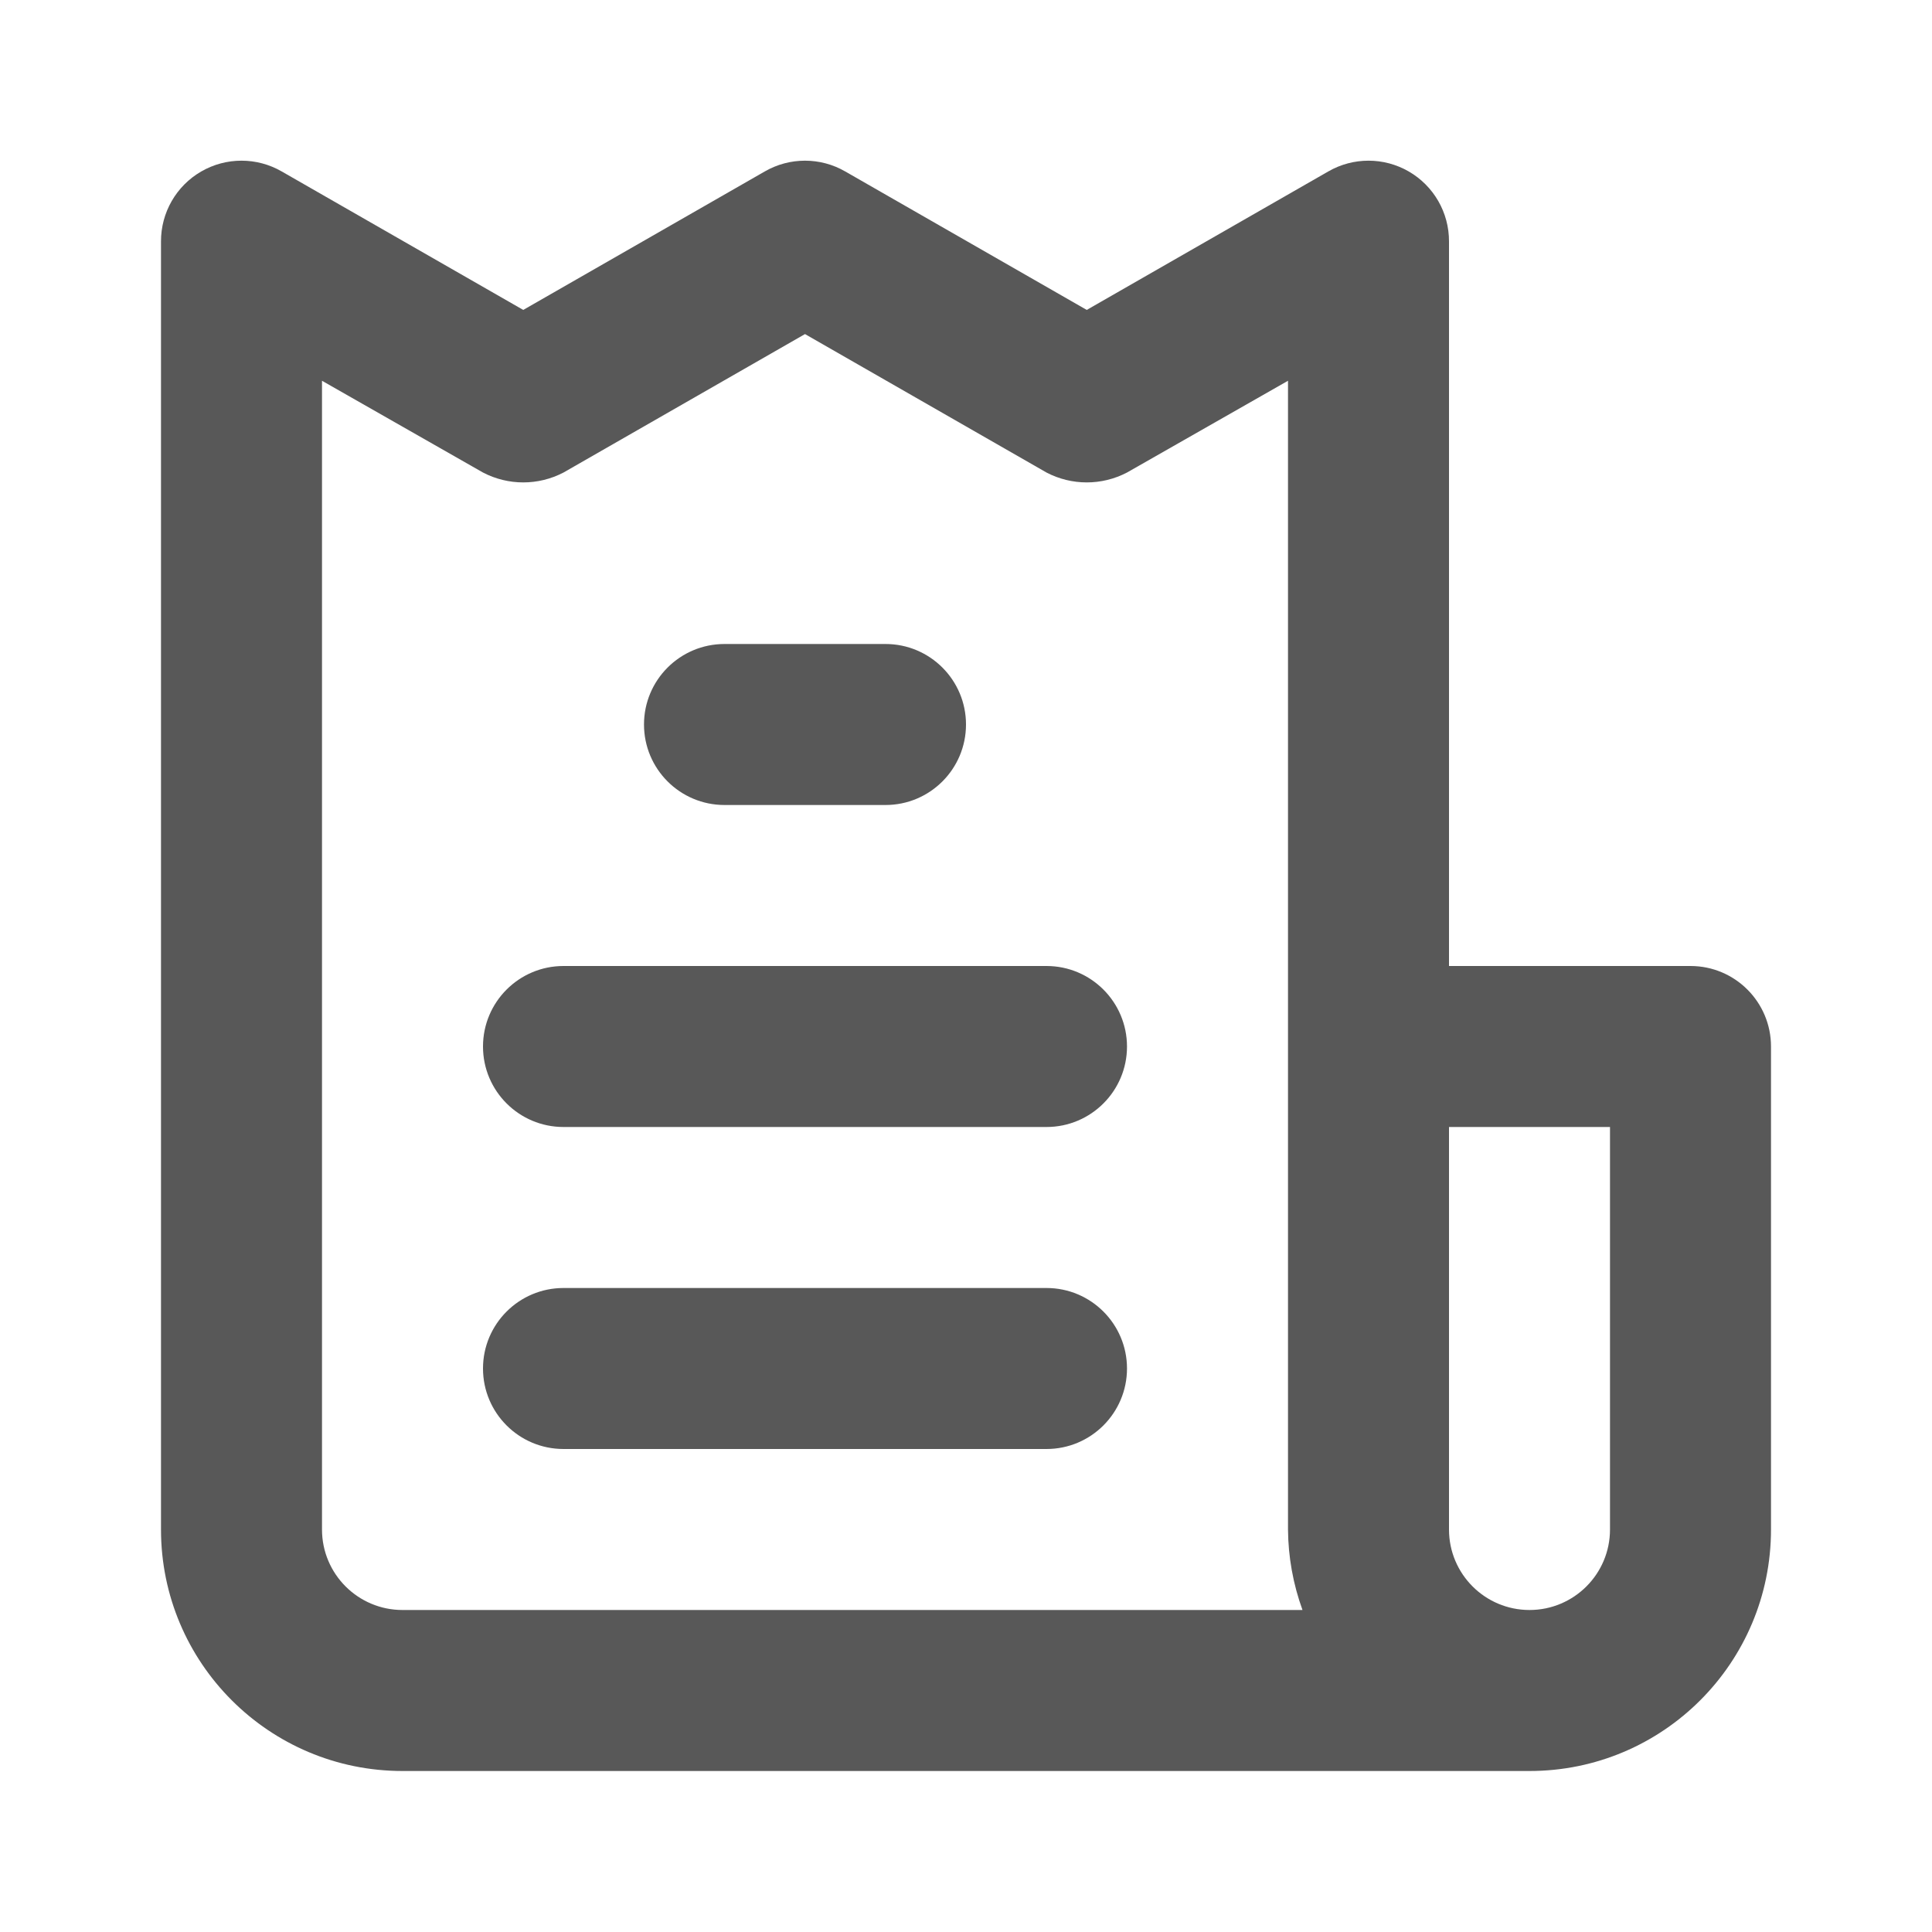
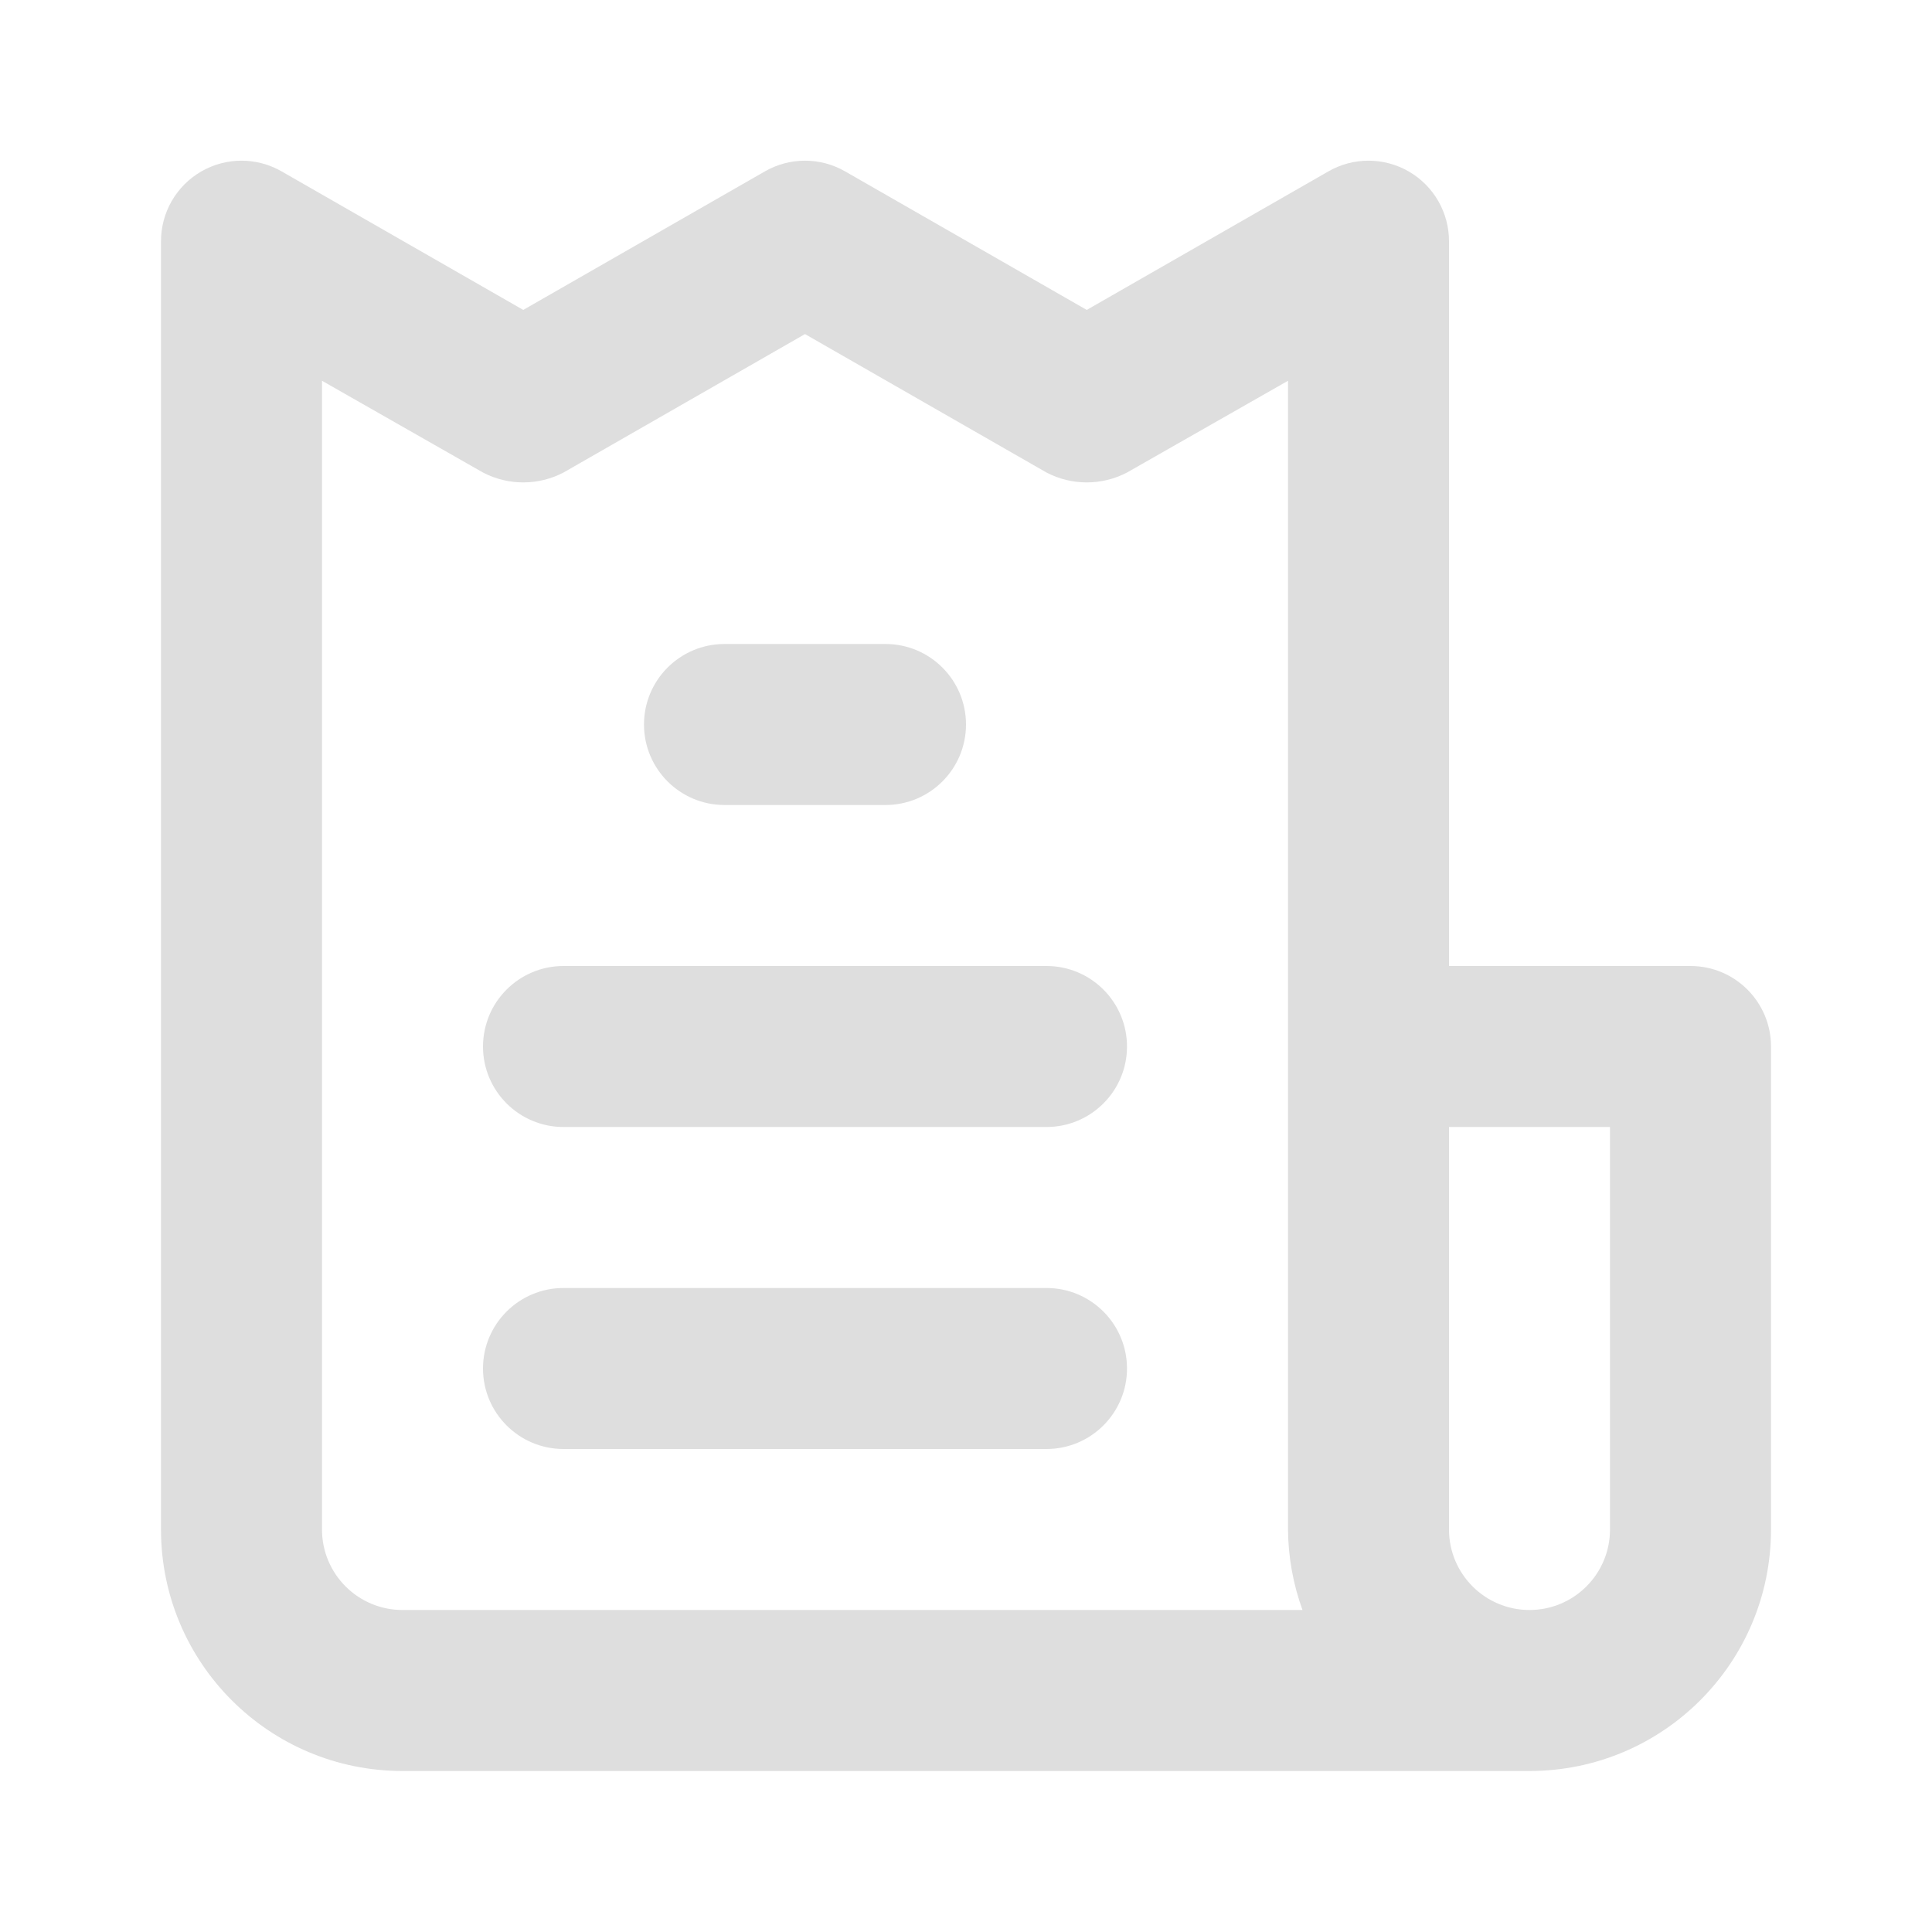
<svg xmlns="http://www.w3.org/2000/svg" width="24" height="24" preserveAspectRatio="xMidYMid meet" viewBox="0 0 24 24" style="-ms-transform: rotate(360deg); -webkit-transform: rotate(360deg); transform: rotate(360deg);">
-   <path d="M13 16H7a1 1 0 0 0 0 2h6a1 1 0 0 0 0-2zm-4-6h2a1 1 0 0 0 0-2H9a1 1 0 0 0 0 2zm12 2h-3V3a1 1 0 0 0-.5-.87a1 1 0 0 0-1 0l-3 1.72l-3-1.72a1 1 0 0 0-1 0l-3 1.72l-3-1.72a1 1 0 0 0-1 0A1 1 0 0 0 2 3v16a3 3 0 0 0 3 3h14a3 3 0 0 0 3-3v-6a1 1 0 0 0-1-1zM5 20a1 1 0 0 1-1-1V4.73l2 1.14a1.08 1.08 0 0 0 1 0l3-1.72l3 1.72a1.08 1.08 0 0 0 1 0l2-1.14V19a3 3 0 0 0 .18 1zm15-1a1 1 0 0 1-2 0v-5h2zm-7-7H7a1 1 0 0 0 0 2h6a1 1 0 0 0 0-2z" fill="#585858" />
+   <path d="M13 16H7a1 1 0 0 0 0 2h6a1 1 0 0 0 0-2zm-4-6h2a1 1 0 0 0 0-2H9a1 1 0 0 0 0 2zm12 2h-3V3a1 1 0 0 0-.5-.87a1 1 0 0 0-1 0l-3 1.72l-3-1.72a1 1 0 0 0-1 0l-3 1.72l-3-1.72a1 1 0 0 0-1 0A1 1 0 0 0 2 3v16a3 3 0 0 0 3 3h14a3 3 0 0 0 3-3v-6a1 1 0 0 0-1-1zM5 20a1 1 0 0 1-1-1V4.73l2 1.14a1.08 1.08 0 0 0 1 0l3-1.72l3 1.72a1.08 1.08 0 0 0 1 0l2-1.14V19a3 3 0 0 0 .18 1zm15-1a1 1 0 0 1-2 0v-5h2zm-7-7H7a1 1 0 0 0 0 2h6a1 1 0 0 0 0-2z" fill="#DEDEDE" />
  <rect x="0" y="0" width="24" height="24" fill="rgba(0, 0, 0, 0)" />
</svg>
